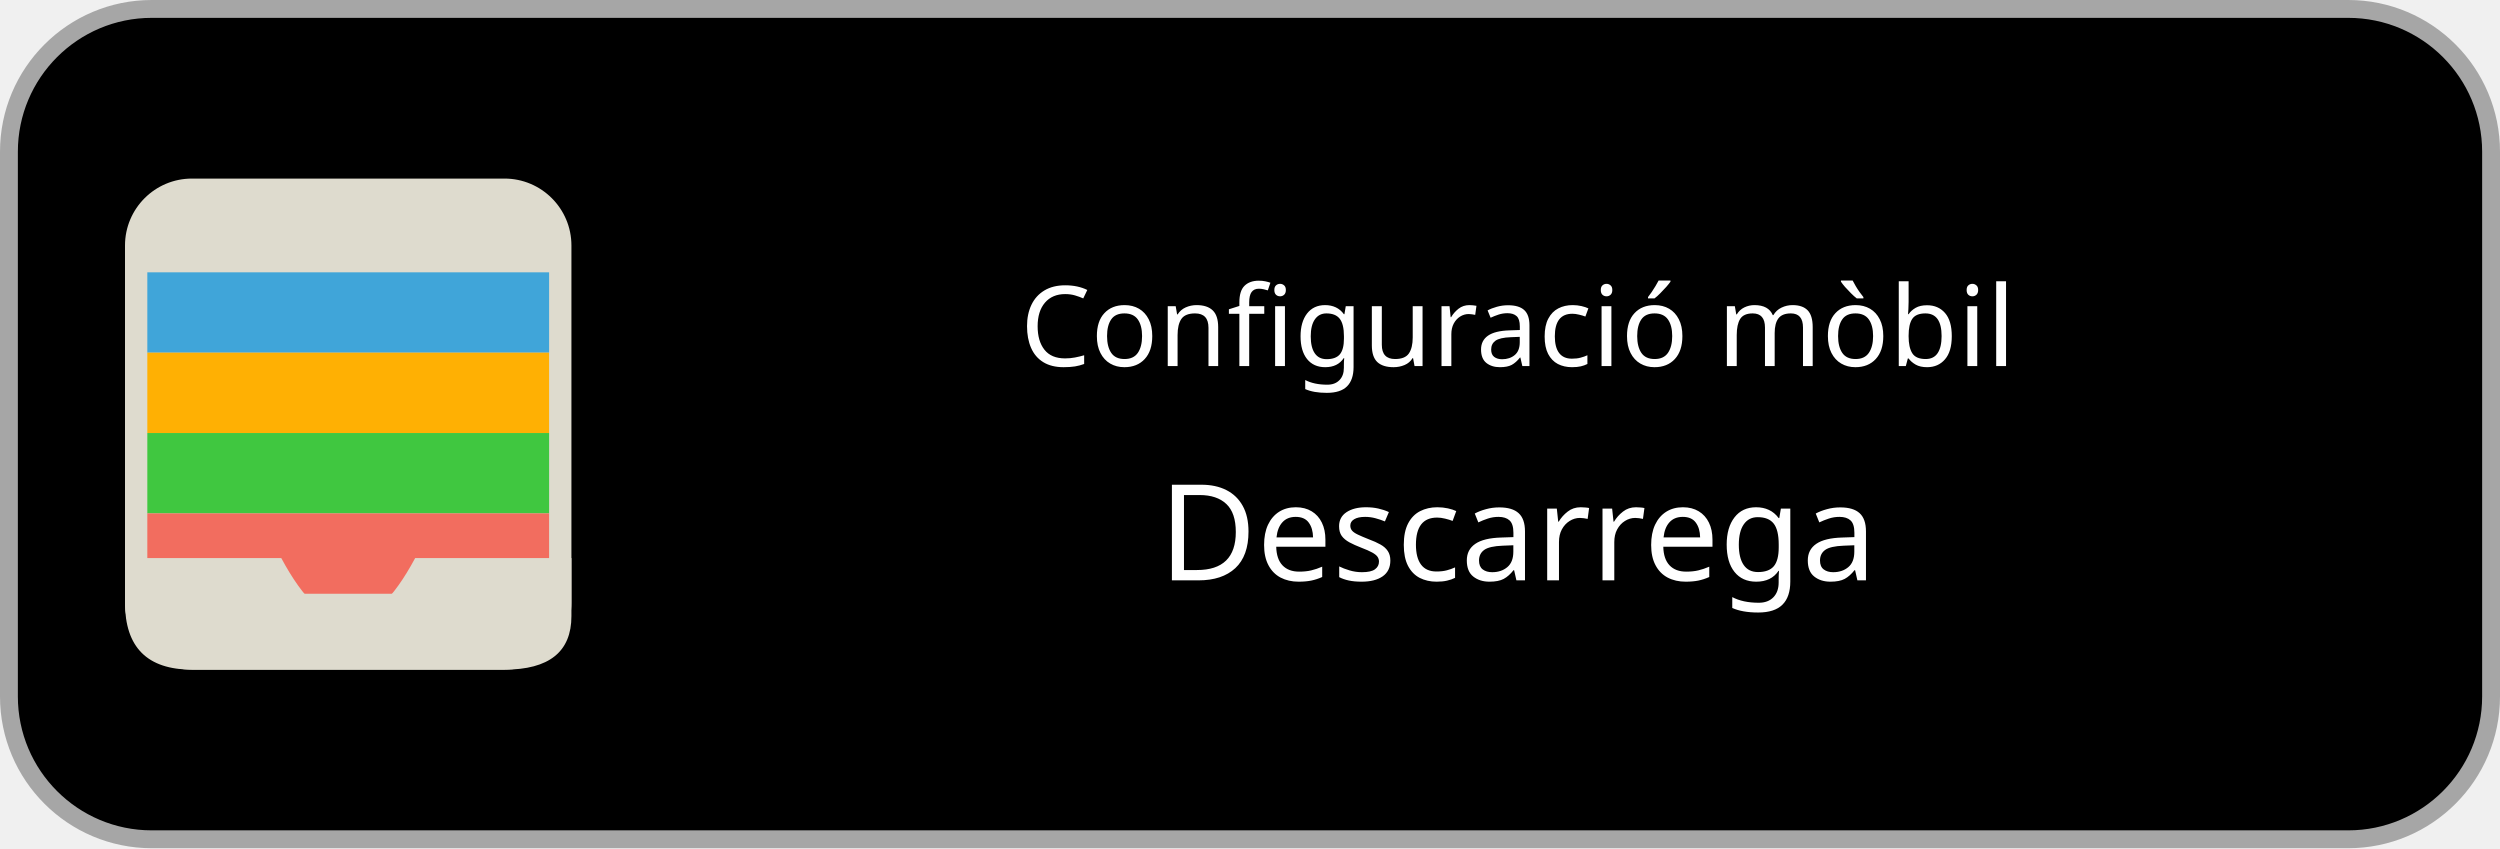
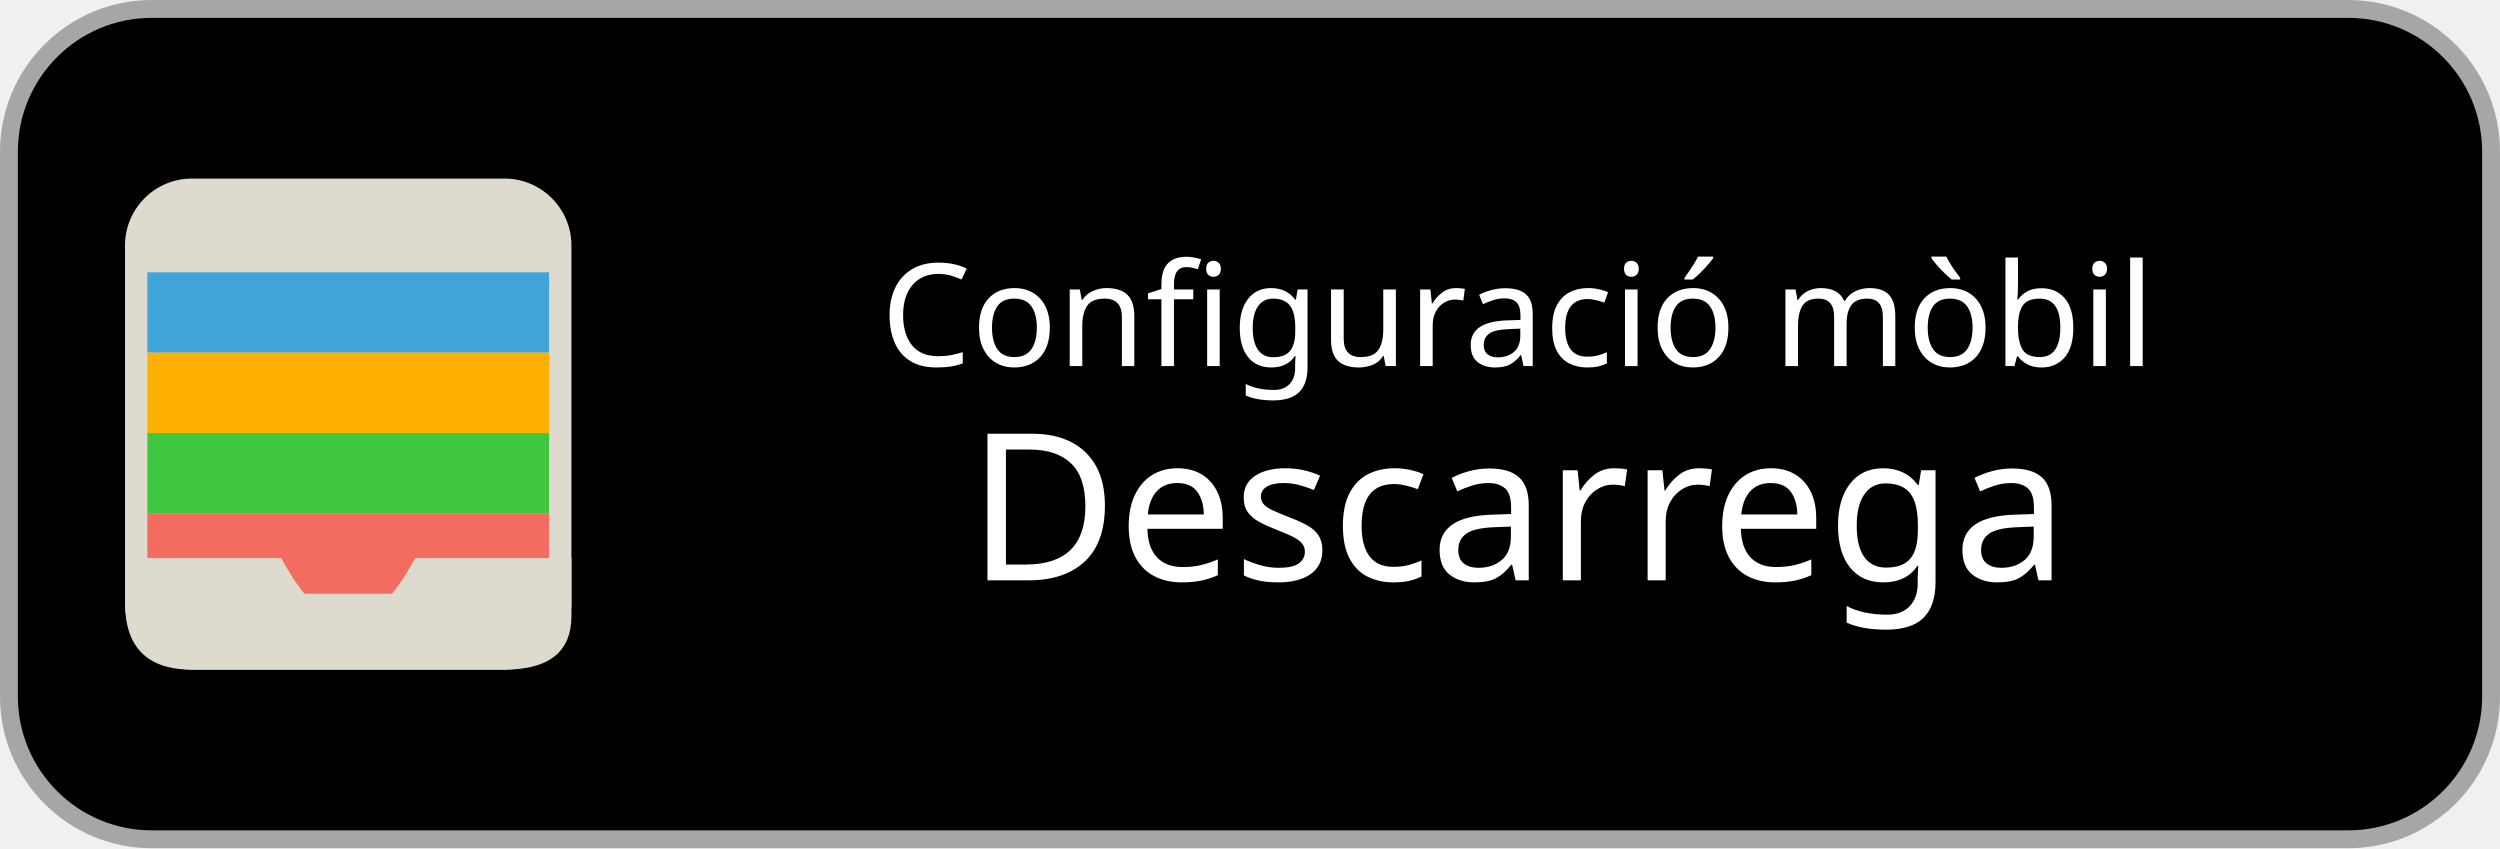
<svg xmlns="http://www.w3.org/2000/svg" width="560" height="190" viewBox="0 0 560 190">
  <rect x="2" y="2" width="556" height="186" rx="32" fill="black" stroke="#a6a6a6" stroke-width="4" />
  <g transform="translate(28 40)">
    <rect width="100" height="110" rx="15" fill="#dedbce" />
    <path d="M5 30h90" stroke="#40a5d9" stroke-width="18" />
    <path d="M5 48h90" stroke="#ffb003" stroke-width="18" />
    <path d="M5 66h90" stroke="#40c740" stroke-width="18" />
    <path d="M5 84h90" stroke="#f26d5f" stroke-width="18" />
    <path d="M0 85h35q15 28 30 0h35v13q0 12-15 12H15Q0 110 0 95" fill="#dedbce" />
  </g>
  <g fill="white" font-family="sans-serif" text-anchor="middle">
-     <text x="340" y="82" font-size="25" textLength="350" lengthAdjust="spacingAndGlyphs">Configuració mòbil</text>
-     <text x="340" y="130" font-size="30" textLength="310" lengthAdjust="spacingAndGlyphs">Descarrega</text>
+     <text x="340" y="82" font-size="32">Configuració mòbil</text>
+     <text x="340" y="130" font-size="46">Descarrega</text>
  </g>
</svg>
